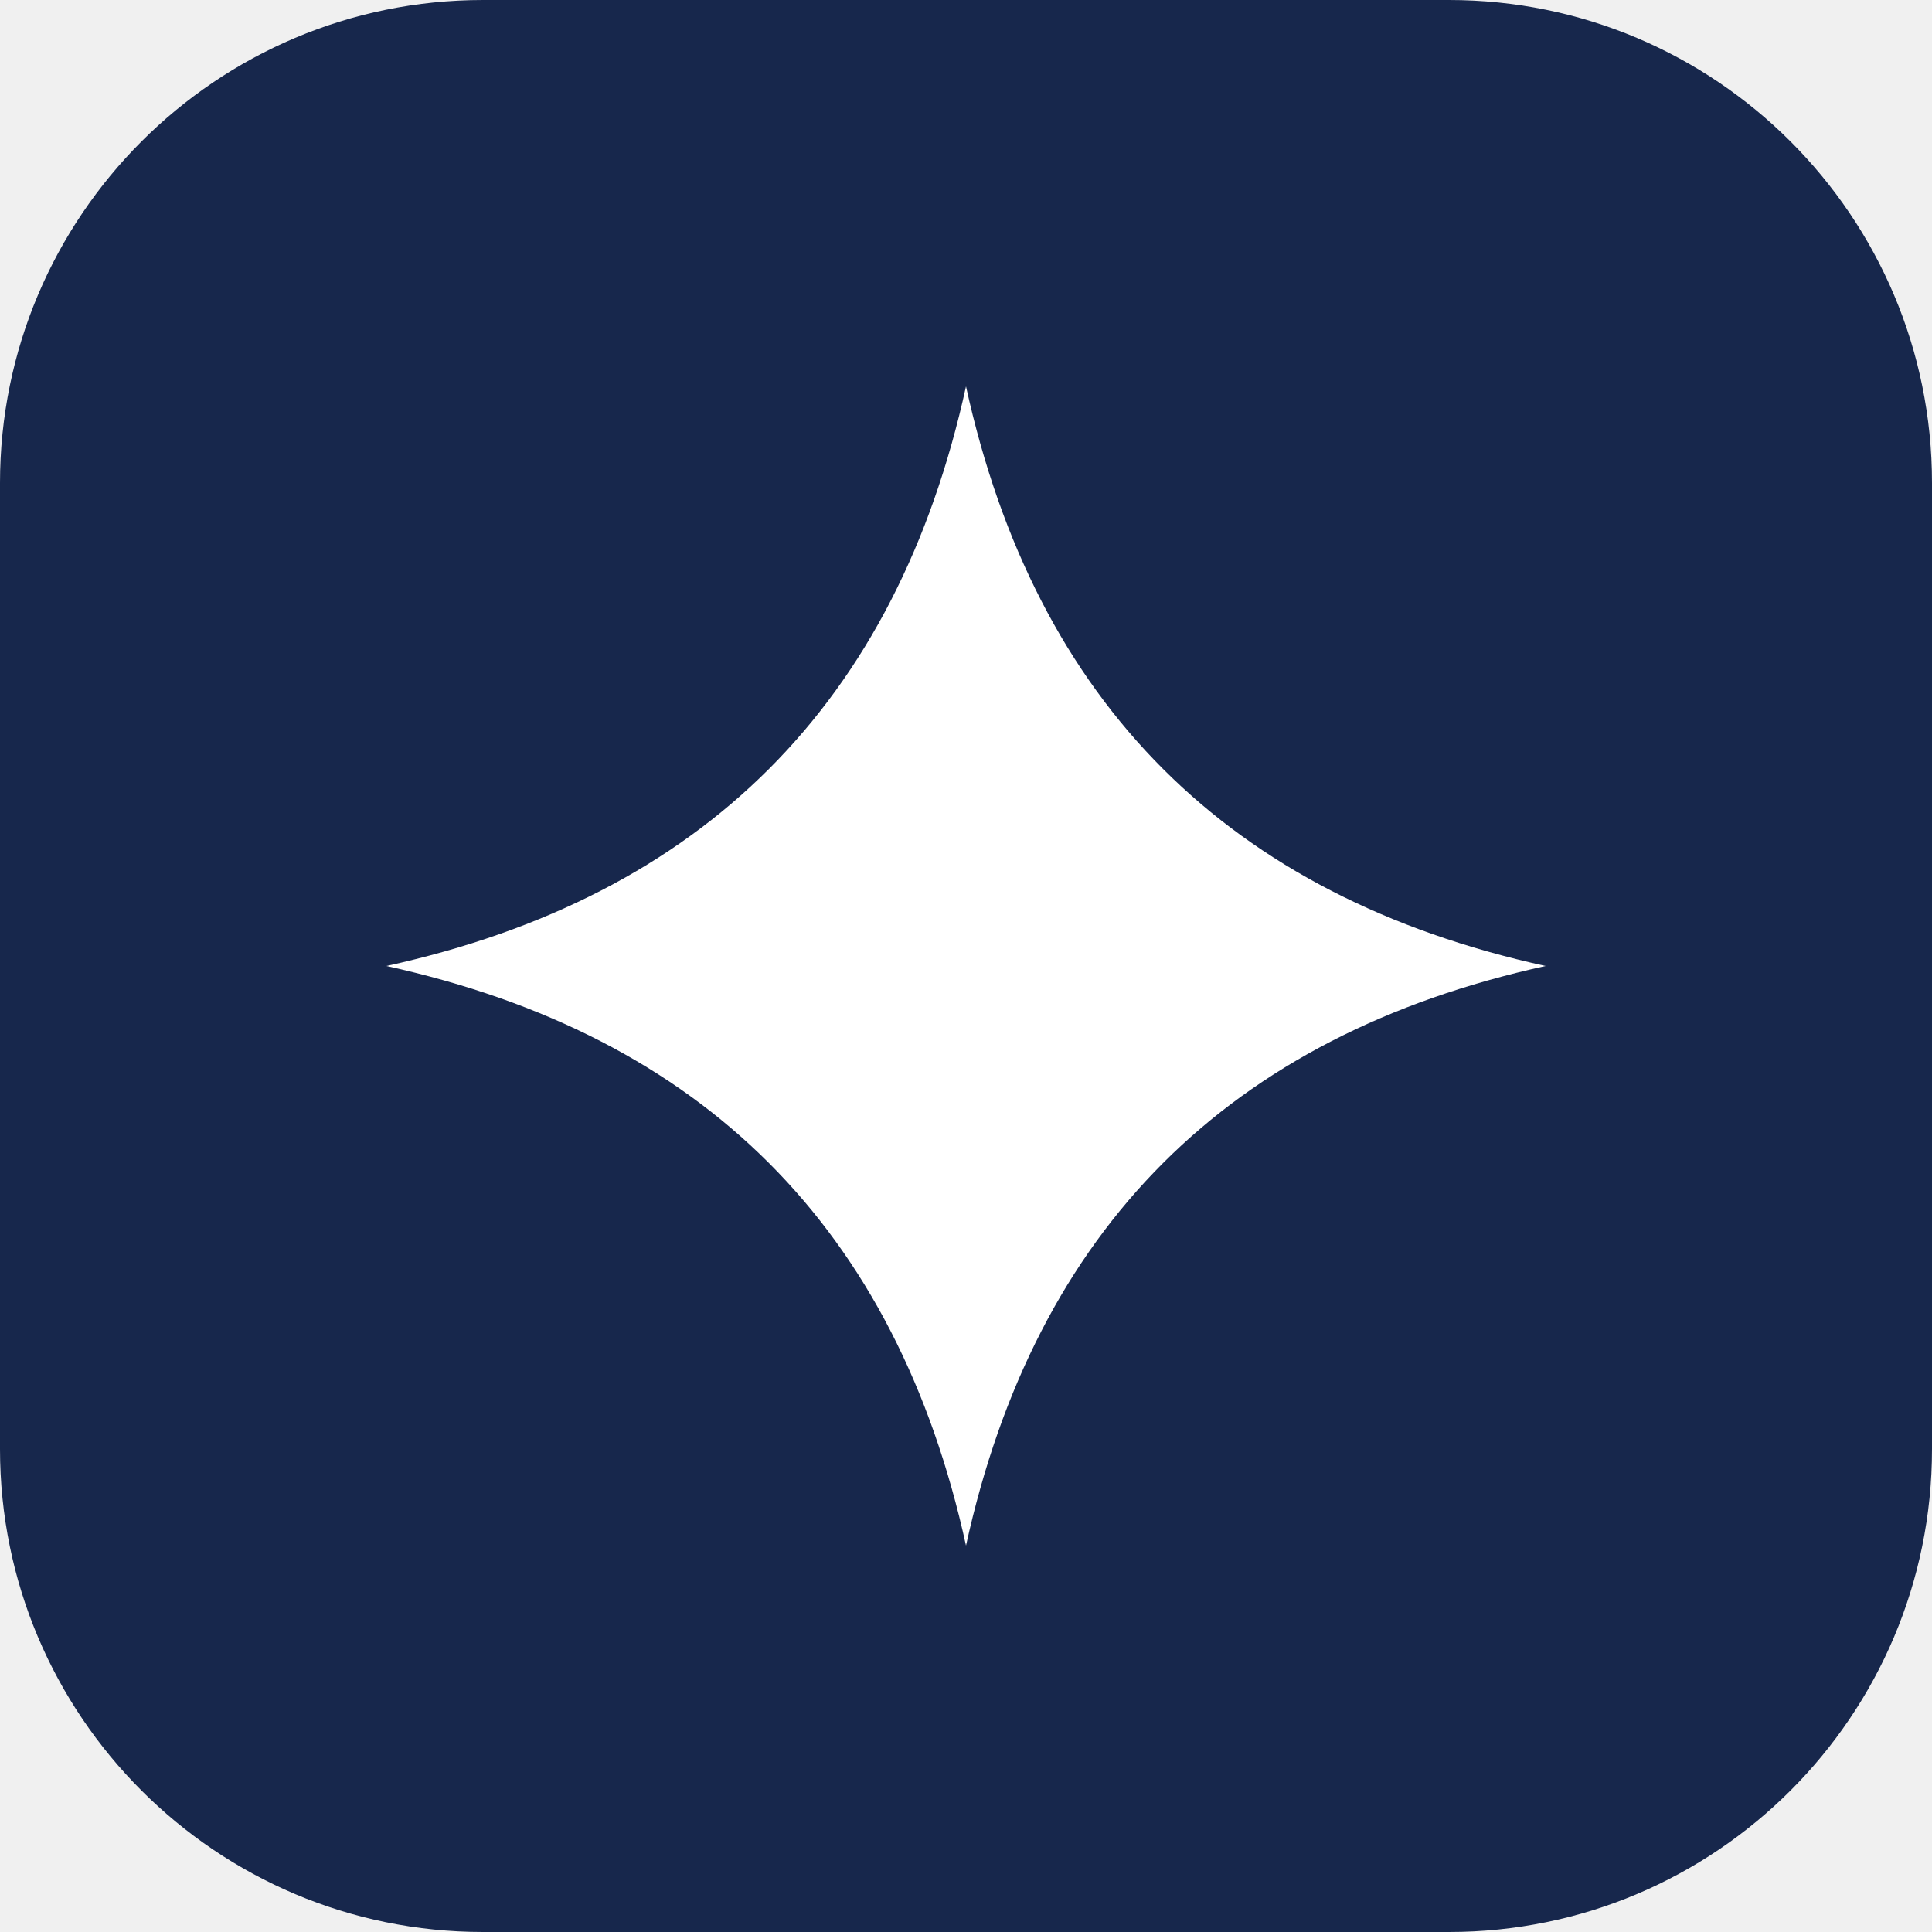
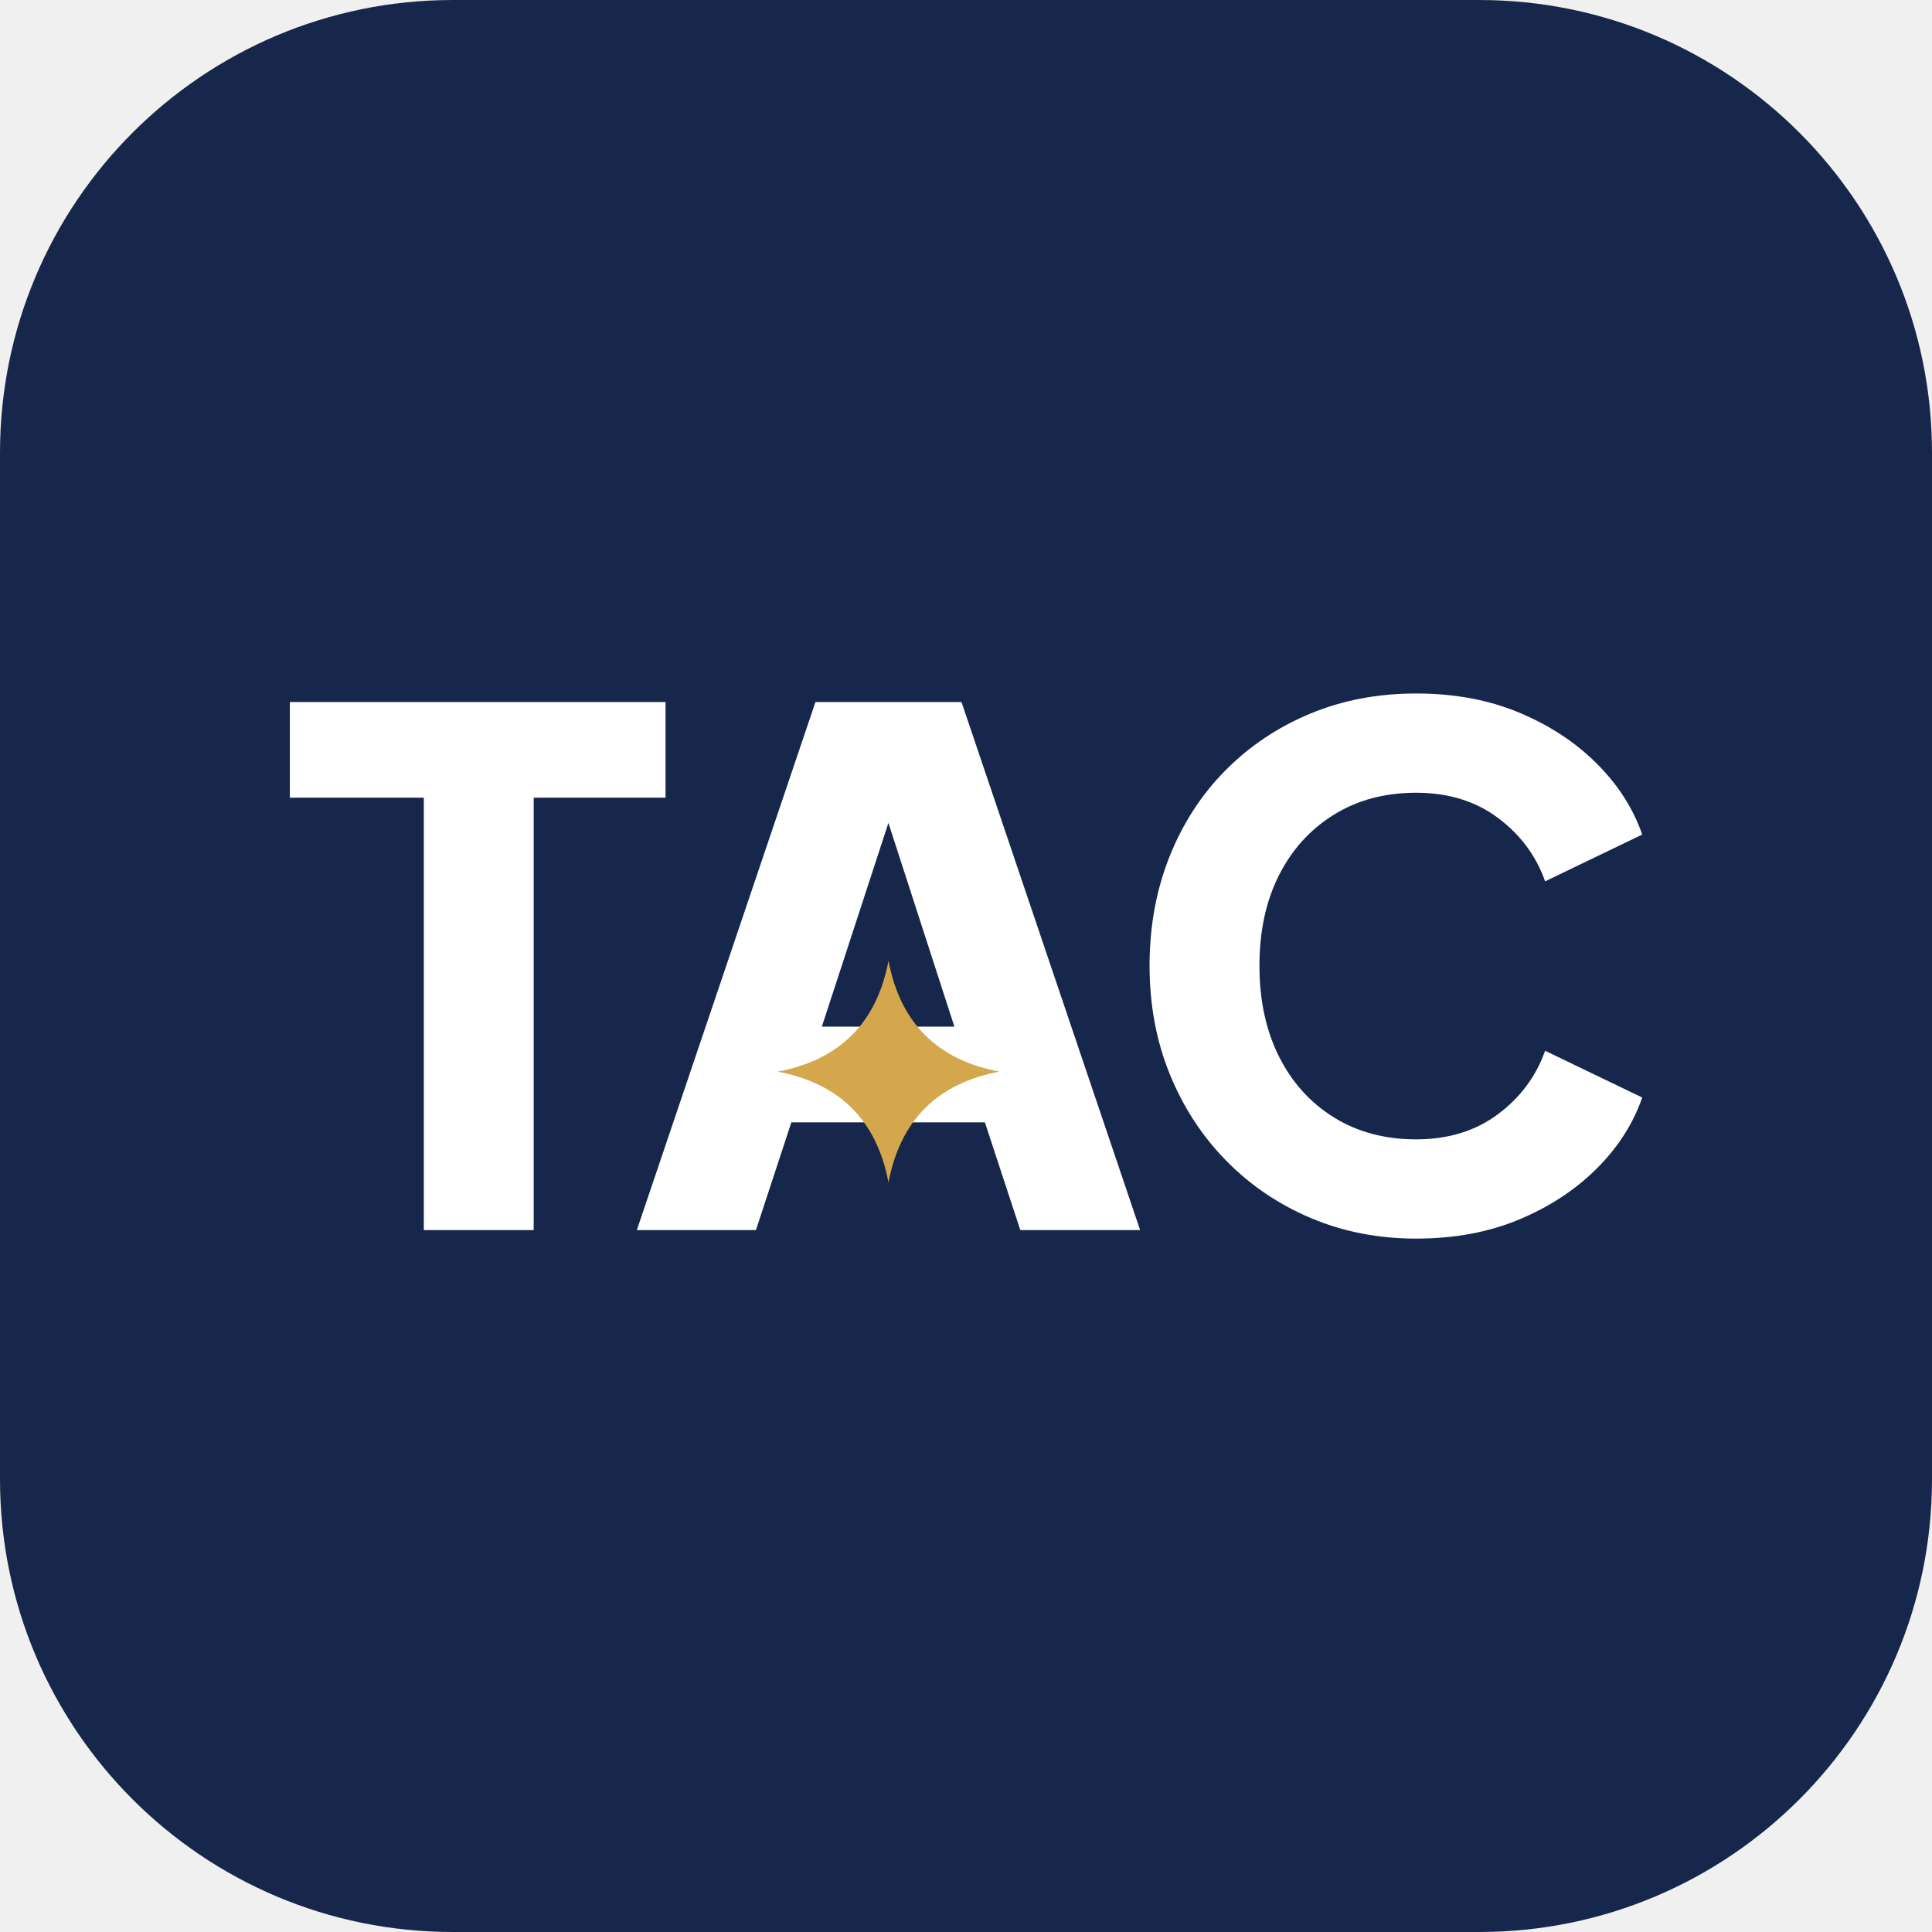
<svg xmlns="http://www.w3.org/2000/svg" viewBox="0 0 128 128" width="128" height="128">
-   <rect x="0.00" y="0.00" width="128.00" height="128.00" rx="32.00" fill="#17274C" />
-   <path d="M64.00 25.60Q70.91 57.09 102.40 64.00Q70.91 70.91 64.00 102.40Q57.09 70.91 25.60 64.00Q57.09 57.09 64.00 25.60Z" fill="#FFFFFF" />
+   <rect width="128" height="128" rx="30.0" fill="#17274C" />
+   <g transform="translate(16.73 30.62) scale(0.4892)">
+     <path d="M23.2 104.0V45.44H5.056V32.48H55.936V45.44H38.08V104.0Z M52.048 104.0 76.24 32.48H96.016L120.208 104.0H103.984L99.184 89.408H72.976L68.176 104.0ZM77.104 76.448H95.056L84.112 42.656H88.144Z M157.584 105.152Q149.904 105.152 143.328 102.368Q136.752 99.584 131.856 94.592Q126.96 89.6 124.224 82.88Q121.488 76.16 121.488 68.192Q121.488 60.224 124.176 53.456Q126.864 46.688 131.76 41.744Q136.656 36.8 143.232 34.064Q149.808 31.328 157.584 31.328Q165.36 31.328 171.552 33.92Q177.744 36.512 182.064 40.832Q186.384 45.152 188.208 50.432L175.056 56.768Q173.232 51.584 168.672 48.176Q164.112 44.768 157.584 44.768Q151.248 44.768 146.448 47.744Q141.648 50.72 139.008 55.952Q136.368 61.184 136.368 68.192Q136.368 75.2 139.008 80.48Q141.648 85.76 146.448 88.736Q151.248 91.712 157.584 91.712Q164.112 91.712 168.672 88.304Q173.232 84.896 175.056 79.712L188.208 86.048Q186.384 91.328 182.064 95.648Q177.744 99.968 171.552 102.56Q165.36 105.152 157.584 105.152Z" fill="#FFFFFF" />
+     <path d="M86.13 67.54Q88.53 80.14 101.13 82.54Q88.53 84.94 86.13 97.54Q83.73 84.94 71.13 82.54Q83.73 80.14 86.13 67.54Z" fill="#D4A74C" />
+   </g>
</svg>
